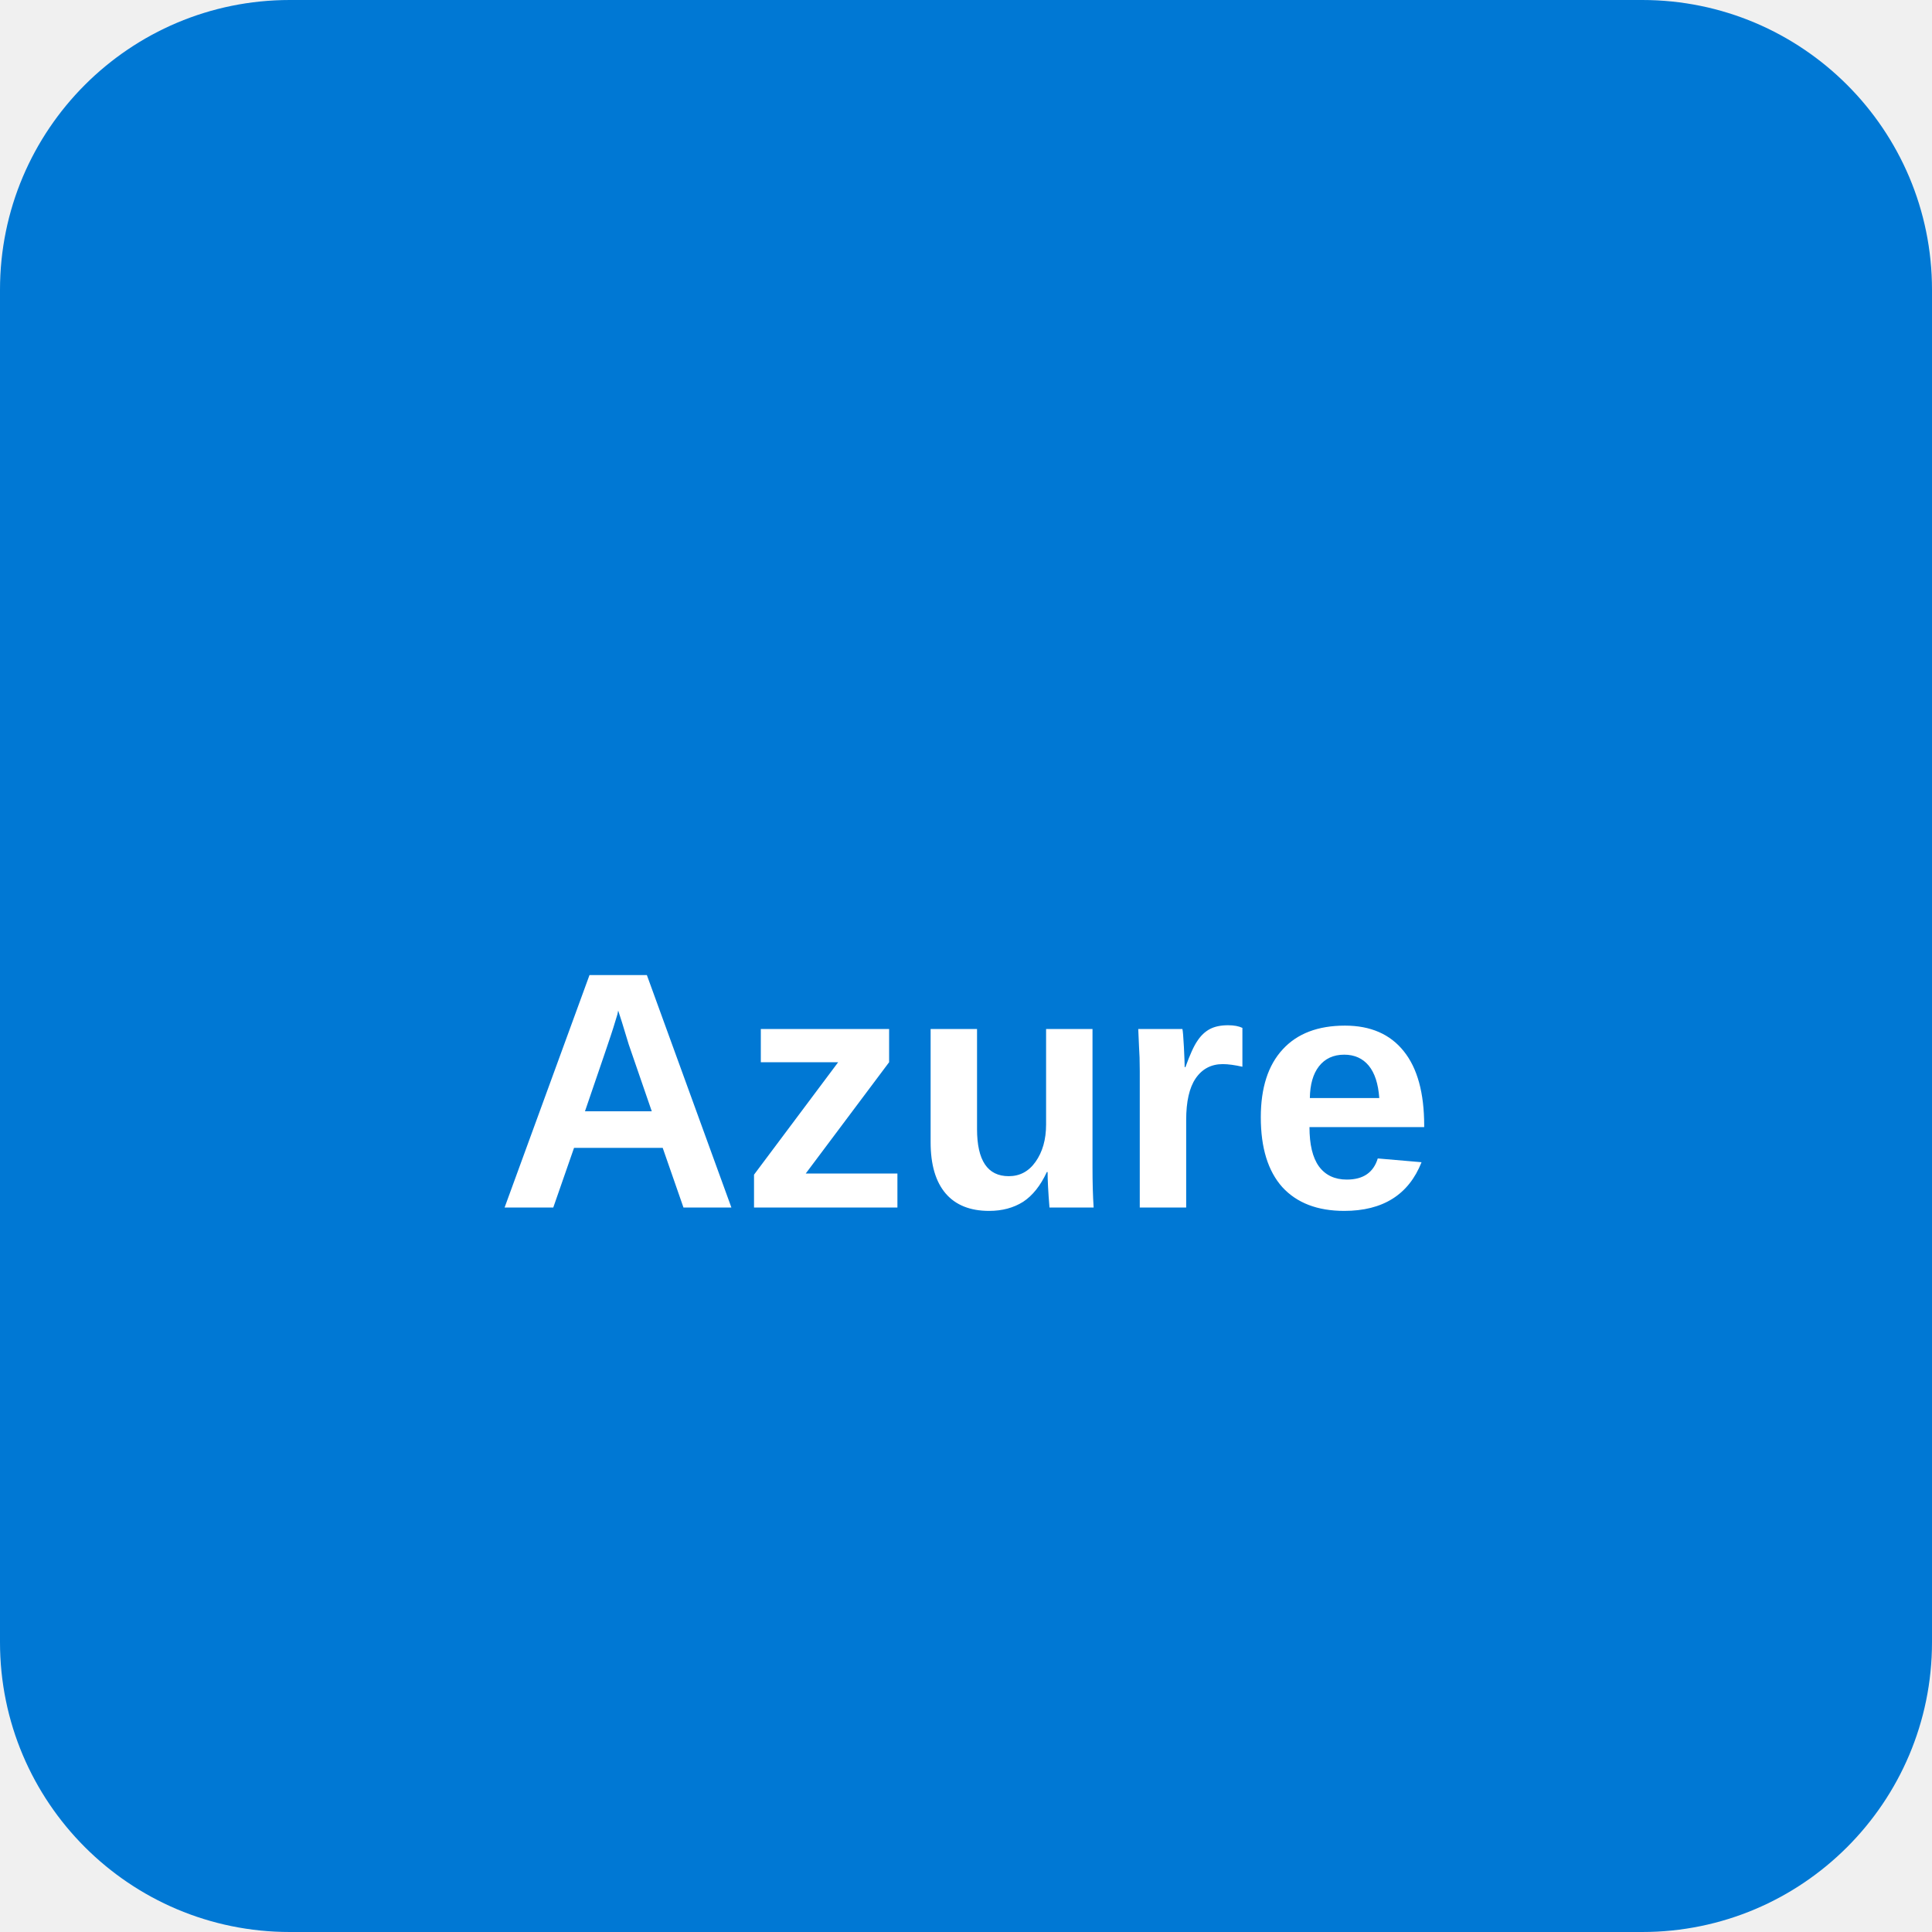
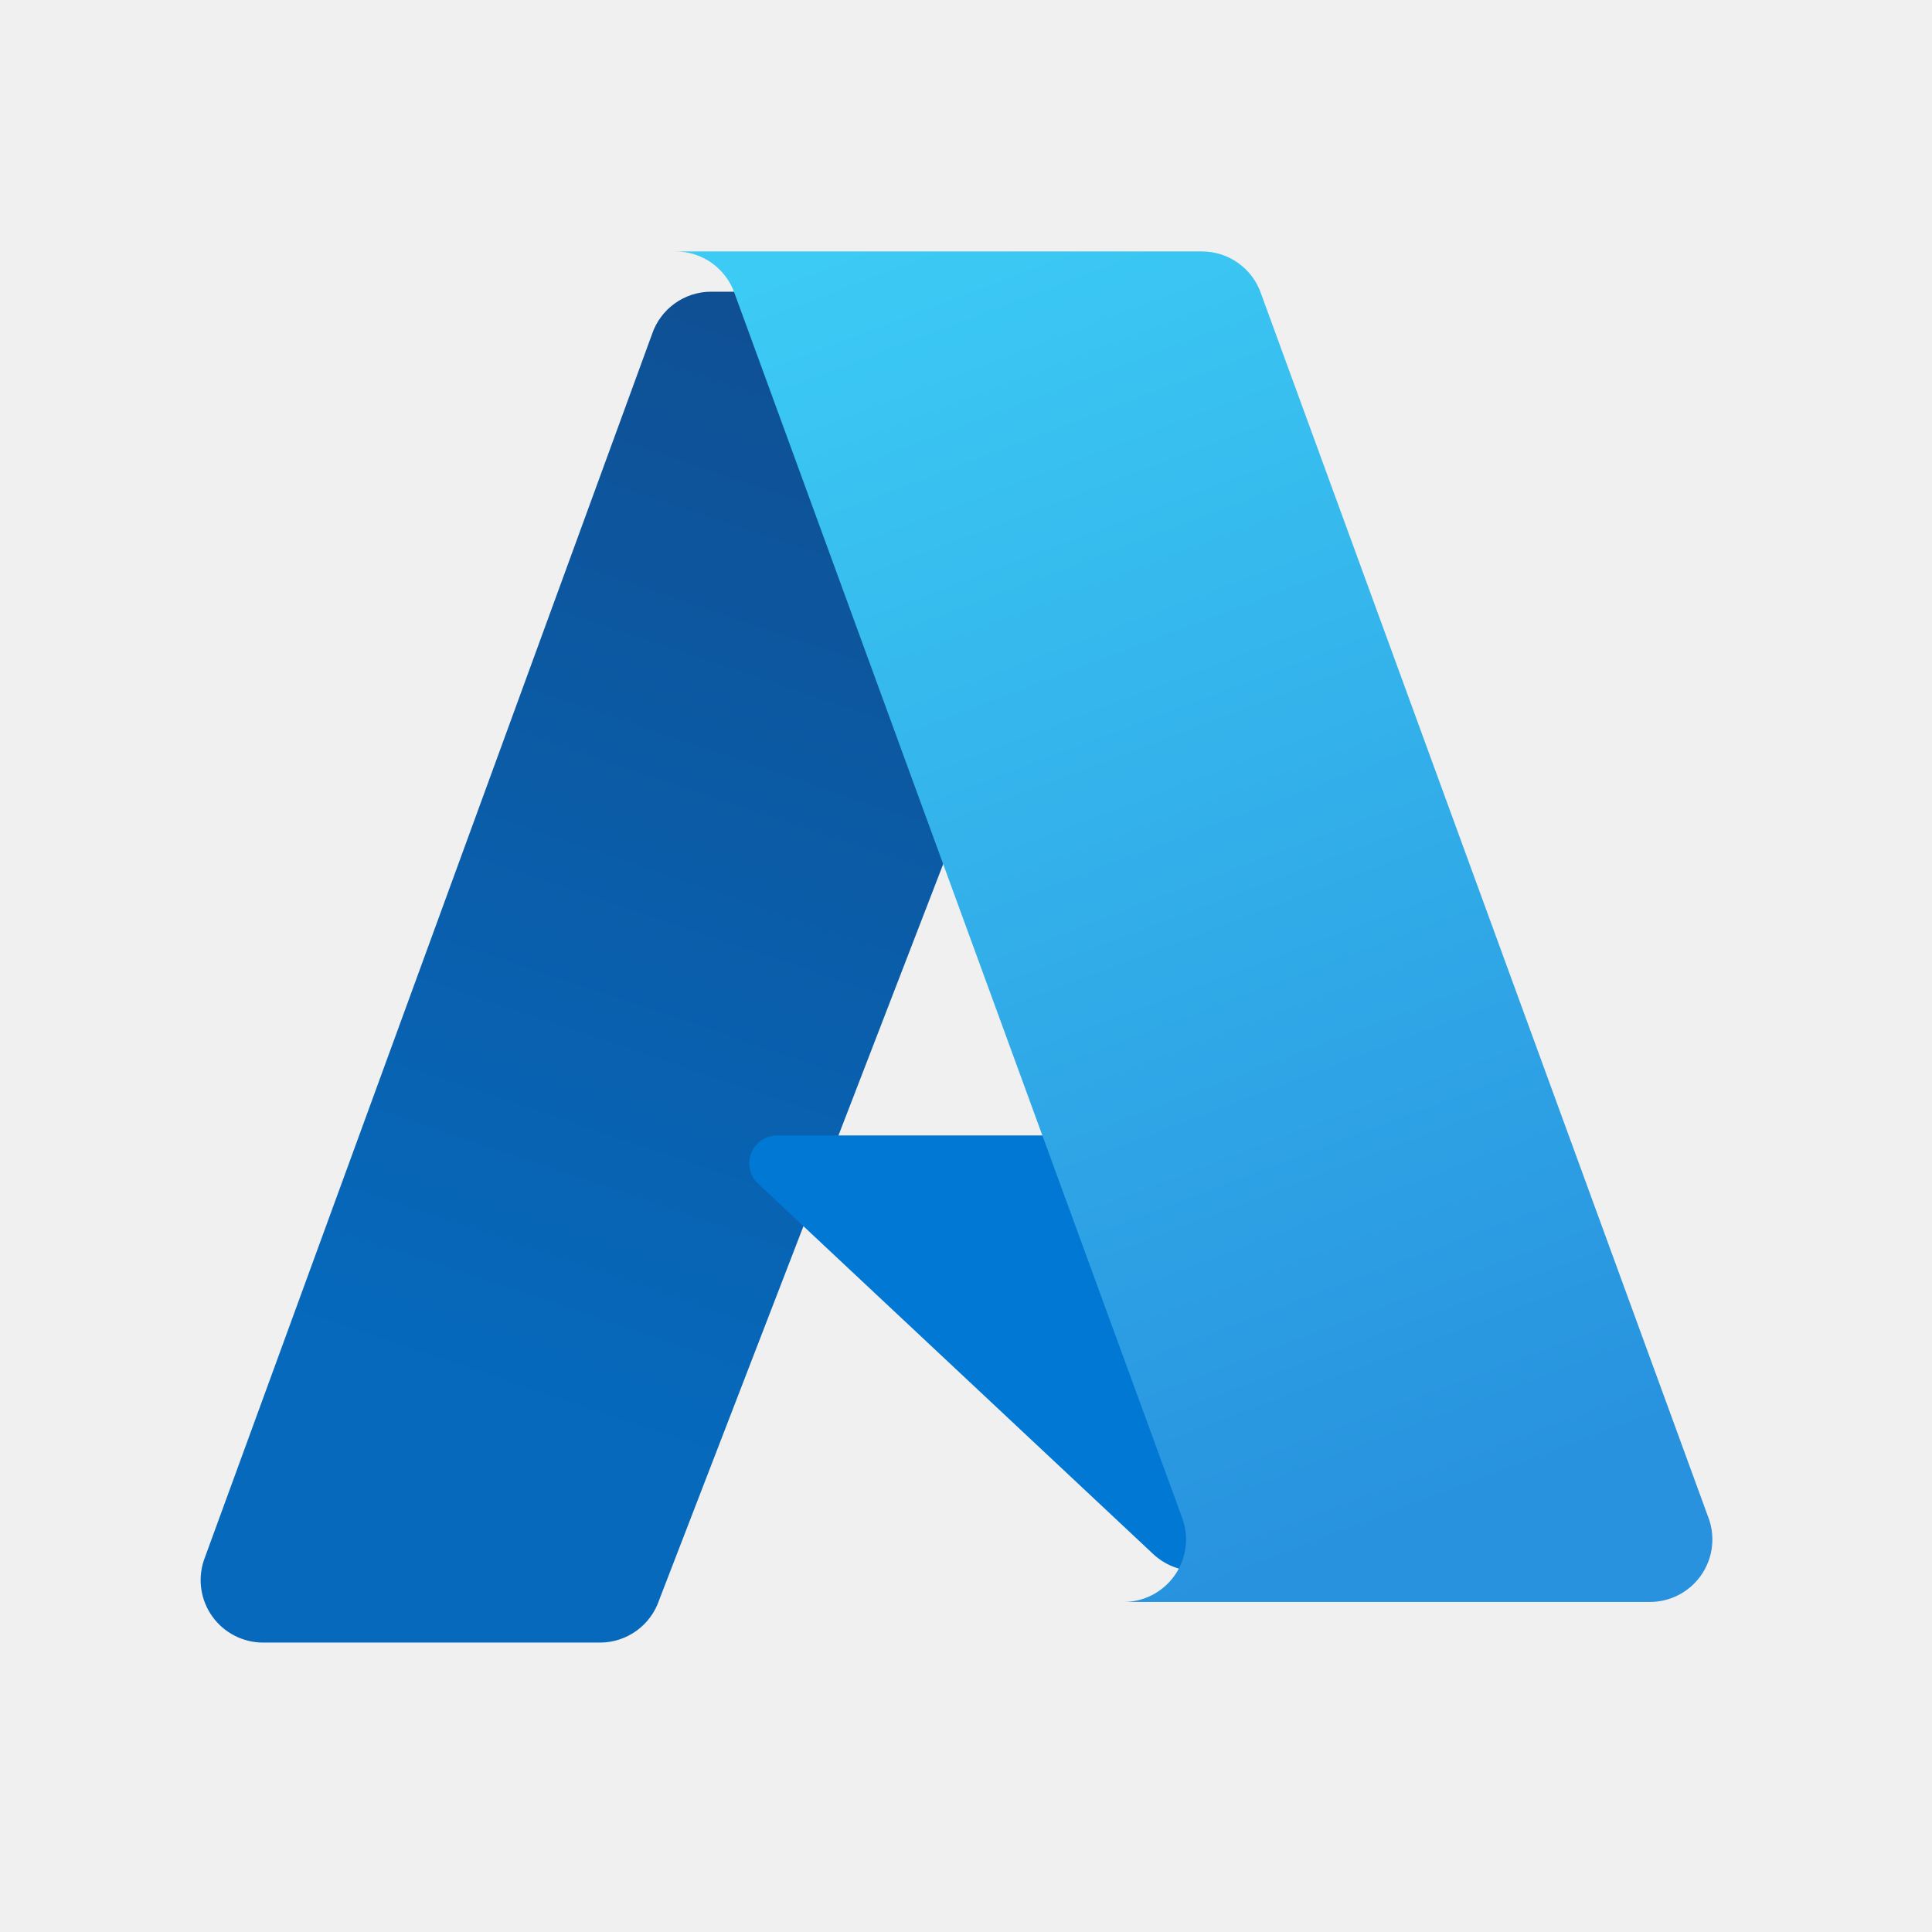
- <svg xmlns="http://www.w3.org/2000/svg" viewBox="0 0 80 80">
-   <rect width="80" height="80" rx="12" fill="#0078D4" />
-   <text x="40" y="50" font-family="Arial, sans-serif" font-size="14" font-weight="bold" fill="white" text-anchor="middle">Azure</text>
+ <svg xmlns="http://www.w3.org/2000/svg" viewBox="0 0 96 96">
+   <defs>
+     <linearGradient id="azure-a" x1="58.972" x2="37.191" y1="9.373" y2="73.801" gradientUnits="userSpaceOnUse">
+       <stop offset="0" stop-color="#114a8b" />
+       <stop offset="1" stop-color="#0669bc" />
+     </linearGradient>
+     <linearGradient id="azure-b" x1="60.069" x2="53.793" y1="32.628" y2="34.862" gradientUnits="userSpaceOnUse">
+       <stop offset="0" stop-opacity=".3" />
+       <stop offset=".071" stop-opacity=".2" />
+       <stop offset=".321" stop-opacity=".1" />
+       <stop offset=".623" stop-opacity=".05" />
+       <stop offset="1" stop-opacity="0" />
+     </linearGradient>
+     <linearGradient id="azure-c" x1="50.003" x2="74.415" y1="9.324" y2="73.758" gradientUnits="userSpaceOnUse">
+       <stop offset="0" stop-color="#3ccbf4" />
+       <stop offset="1" stop-color="#2892df" />
+     </linearGradient>
+   </defs>
+   <path fill="url(#azure-a)" d="M33.338 14.494h24.506L32.755 79.5a3.106 3.106 0 0 1-2.942 2.119H13.07a3.106 3.106 0 0 1-2.941-4.087l22.267-60.92a3.106 3.106 0 0 1 2.942-2.118z" />
+   <path fill="#0078d4" d="M69.045 56.42H38.62a1.386 1.386 0 0 0-.948 2.4l19.63 18.4a3.129 3.129 0 0 0 2.138.844h18.252z" />
+   <path fill="url(#azure-b)" d="M33.338 14.494a3.07 3.07 0 0 0-2.925 2.162L8.153 77.471a3.106 3.106 0 0 0 2.92 4.148h17.066a3.218 3.218 0 0 0 2.608-2.12l4.868-13.315 13.949 13.067a3.19 3.19 0 0 0 1.967.803h18.137l-7.918-22.633-26.62.007 16.212-42.934z" />
+   <path fill="url(#azure-c)" d="M62.662 14.594a3.106 3.106 0 0 0-2.942-2.1H33.566a3.106 3.106 0 0 1 2.941 2.1l22.267 60.92a3.106 3.106 0 0 1-2.941 4.087h26.153a3.106 3.106 0 0 0 2.942-4.087z" />
</svg>
